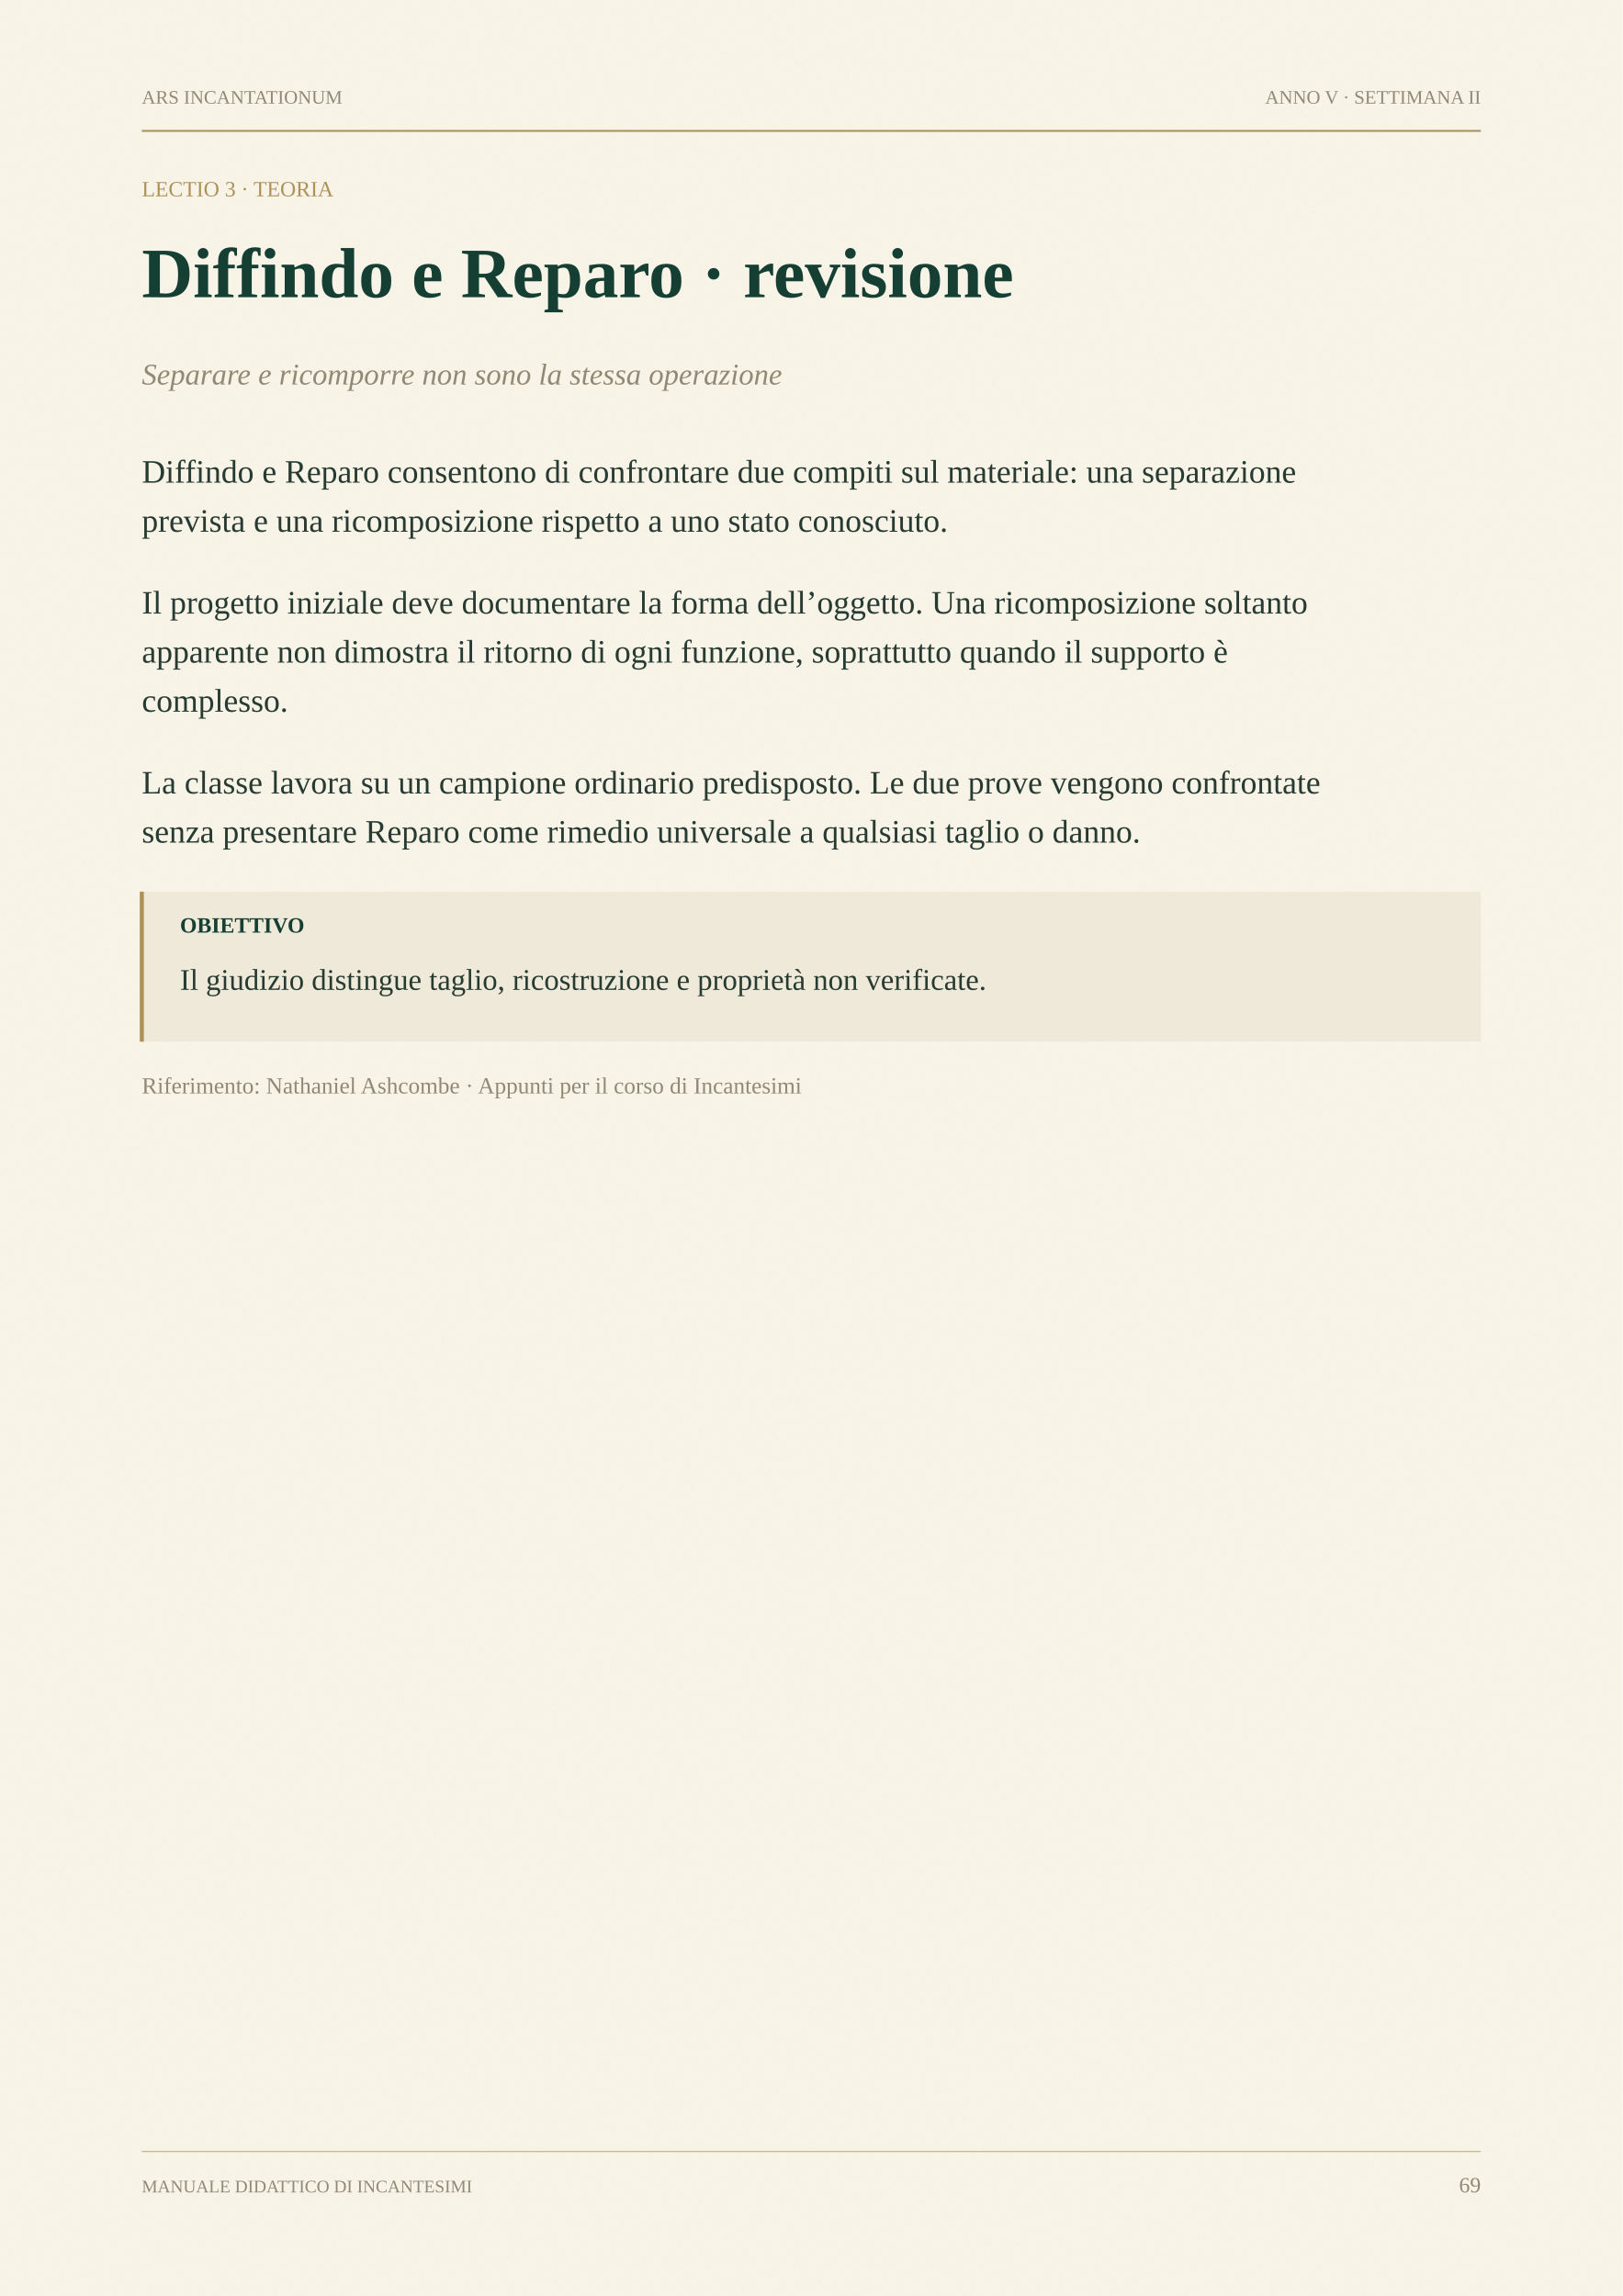
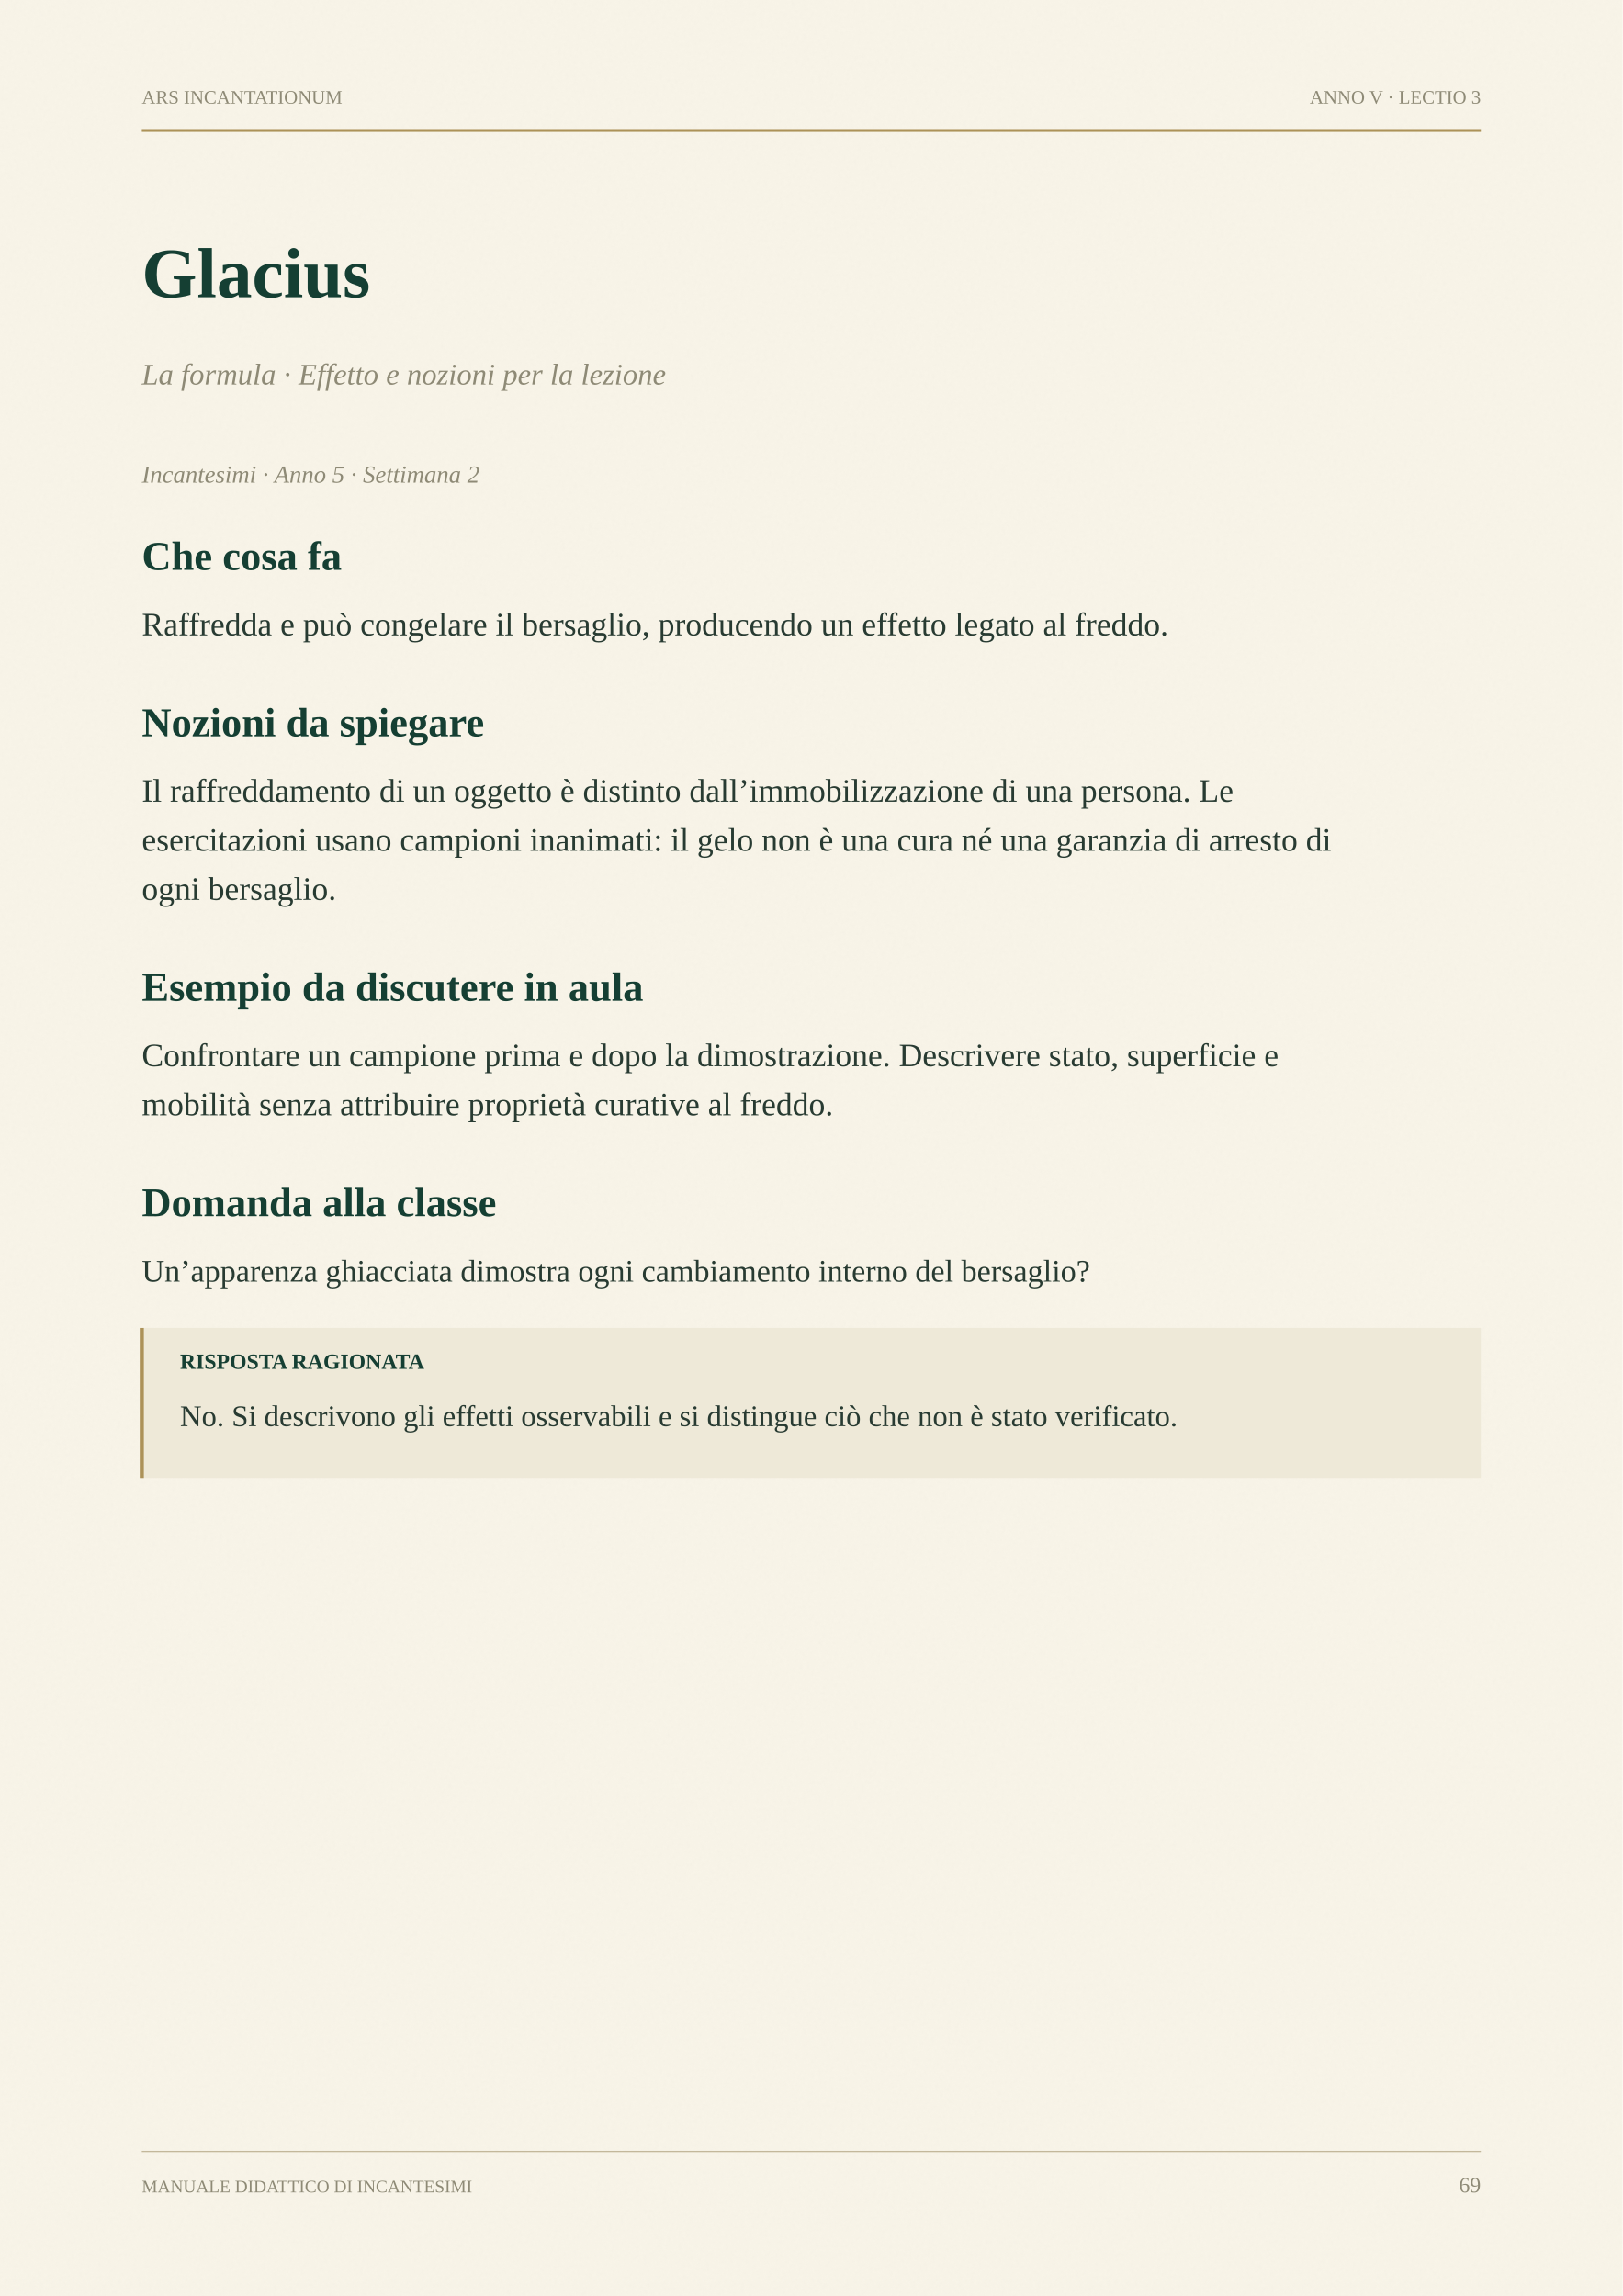
<svg xmlns="http://www.w3.org/2000/svg" width="595" height="842" viewBox="0 0 595 842">
  <defs>
    <filter id="grain">
      <feTurbulence type="fractalNoise" baseFrequency=".7" numOctaves="3" stitchTiles="stitch" />
      <feColorMatrix type="saturate" values="0" />
    </filter>
    <pattern id="paper" width="595" height="842" patternUnits="userSpaceOnUse">
      <rect width="595" height="842" filter="url(#grain)" opacity=".17" />
    </pattern>
    <linearGradient id="leather">
      <stop stop-color="#06271b" />
      <stop offset=".12" stop-color="#17583a" />
      <stop offset=".6" stop-color="#0c402a" />
      <stop offset="1" stop-color="#042015" />
    </linearGradient>
  </defs>
  <rect width="595" height="842" fill="#f8f4e8" />
  <rect width="595" height="842" fill="url(#paper)" opacity=".17" />
  <text x="52" y="38" font-family="Georgia, Times New Roman, serif" font-size="7" fill="#8e8a76">ARS INCANTATIONUM</text>
-   <text x="543" y="38" font-family="Georgia, Times New Roman, serif" font-size="7" fill="#8e8a76" text-anchor="end">ANNO V · SETTIMANA II</text>
-   <text x="52" y="72" font-family="Georgia, Times New Roman, serif" font-size="8" fill="#ac9258">LECTIO 3 · TEORIA</text>
+   <text x="543" y="38" font-family="Georgia, Times New Roman, serif" font-size="7" fill="#8e8a76" text-anchor="end">ANNO V · LECTIO 3</text>
  <path d="M52 48H543" stroke="#ac9258" stroke-width=".7" />
-   <text x="52" y="109" font-family="Georgia, Times New Roman, serif" font-size="26" fill="#153f33" font-weight="bold">Diffindo e Reparo · revisione</text>
-   <text x="52" y="141" font-family="Georgia, Times New Roman, serif" font-size="11" fill="#8e8a76" font-style="italic">Separare e ricomporre non sono la stessa operazione</text>
-   <text x="52" y="177" font-family="Georgia, Times New Roman, serif" font-size="12" fill="#283b32">Diffindo e Reparo consentono di confrontare due compiti sul materiale: una separazione</text>
-   <text x="52" y="195" font-family="Georgia, Times New Roman, serif" font-size="12" fill="#283b32">prevista e una ricomposizione rispetto a uno stato conosciuto.</text>
-   <text x="52" y="225" font-family="Georgia, Times New Roman, serif" font-size="12" fill="#283b32">Il progetto iniziale deve documentare la forma dell’oggetto. Una ricomposizione soltanto</text>
-   <text x="52" y="243" font-family="Georgia, Times New Roman, serif" font-size="12" fill="#283b32">apparente non dimostra il ritorno di ogni funzione, soprattutto quando il supporto è</text>
-   <text x="52" y="261" font-family="Georgia, Times New Roman, serif" font-size="12" fill="#283b32">complesso.</text>
-   <text x="52" y="291" font-family="Georgia, Times New Roman, serif" font-size="12" fill="#283b32">La classe lavora su un campione ordinario predisposto. Le due prove vengono confrontate</text>
-   <text x="52" y="309" font-family="Georgia, Times New Roman, serif" font-size="12" fill="#283b32">senza presentare Reparo come rimedio universale a qualsiasi taglio o danno.</text>
-   <rect x="52" y="327" width="491" height="55" fill="#eee9d8" />
-   <path d="M52 327v55" stroke="#ac9258" stroke-width="1.5" />
-   <text x="66" y="342" font-family="Georgia, Times New Roman, serif" font-size="8" fill="#153f33" font-weight="bold">OBIETTIVO</text>
-   <text x="66" y="363" font-family="Georgia, Times New Roman, serif" font-size="11" fill="#283b32">Il giudizio distingue taglio, ricostruzione e proprietà non verificate.</text>
-   <text x="52" y="401" font-family="Georgia, Times New Roman, serif" font-size="8.5" fill="#8e8a76">Riferimento: Nathaniel Ashcombe · Appunti per il corso di Incantesimi</text>
+   <text x="52" y="109" font-family="Georgia, Times New Roman, serif" font-size="26" fill="#153f33" font-weight="bold">Glacius</text>
+   <text x="52" y="141" font-family="Georgia, Times New Roman, serif" font-size="11" fill="#8e8a76" font-style="italic">La formula · Effetto e nozioni per la lezione</text>
+   <text x="52" y="177" font-family="Georgia, Times New Roman, serif" font-size="9" fill="#8e8a76" font-style="italic">Incantesimi · Anno 5 · Settimana 2</text>
+   <text x="52" y="209" font-family="Georgia, Times New Roman, serif" font-size="15" fill="#153f33" font-weight="bold">Che cosa fa</text>
+   <text x="52" y="233" font-family="Georgia, Times New Roman, serif" font-size="12" fill="#283b32">Raffredda e può congelare il bersaglio, producendo un effetto legato al freddo.</text>
+   <text x="52" y="270" font-family="Georgia, Times New Roman, serif" font-size="15" fill="#153f33" font-weight="bold">Nozioni da spiegare</text>
+   <text x="52" y="294" font-family="Georgia, Times New Roman, serif" font-size="12" fill="#283b32">Il raffreddamento di un oggetto è distinto dall’immobilizzazione di una persona. Le</text>
+   <text x="52" y="312" font-family="Georgia, Times New Roman, serif" font-size="12" fill="#283b32">esercitazioni usano campioni inanimati: il gelo non è una cura né una garanzia di arresto di</text>
+   <text x="52" y="330" font-family="Georgia, Times New Roman, serif" font-size="12" fill="#283b32">ogni bersaglio.</text>
+   <text x="52" y="367" font-family="Georgia, Times New Roman, serif" font-size="15" fill="#153f33" font-weight="bold">Esempio da discutere in aula</text>
+   <text x="52" y="391" font-family="Georgia, Times New Roman, serif" font-size="12" fill="#283b32">Confrontare un campione prima e dopo la dimostrazione. Descrivere stato, superficie e</text>
+   <text x="52" y="409" font-family="Georgia, Times New Roman, serif" font-size="12" fill="#283b32">mobilità senza attribuire proprietà curative al freddo.</text>
+   <text x="52" y="446" font-family="Georgia, Times New Roman, serif" font-size="15" fill="#153f33" font-weight="bold">Domanda alla classe</text>
+   <text x="52" y="470" font-family="Georgia, Times New Roman, serif" font-size="11.5" fill="#283b32">Un’apparenza ghiacciata dimostra ogni cambiamento interno del bersaglio?</text>
+   <rect x="52" y="487" width="491" height="55" fill="#eee9d8" />
+   <path d="M52 487v55" stroke="#ac9258" stroke-width="1.5" />
+   <text x="66" y="502" font-family="Georgia, Times New Roman, serif" font-size="8" fill="#153f33" font-weight="bold">RISPOSTA RAGIONATA</text>
+   <text x="66" y="523" font-family="Georgia, Times New Roman, serif" font-size="11" fill="#283b32">No. Si descrivono gli effetti osservabili e si distingue ciò che non è stato verificato.</text>
  <path d="M52 789H543" stroke="#c3b89b" stroke-width=".45" />
  <text x="52" y="804" font-family="Georgia, Times New Roman, serif" font-size="6.5" fill="#8e8a76">MANUALE DIDATTICO DI INCANTESIMI</text>
  <text x="543" y="804" font-family="Georgia, Times New Roman, serif" font-size="8" fill="#8e8a76" text-anchor="end">69</text>
</svg>
